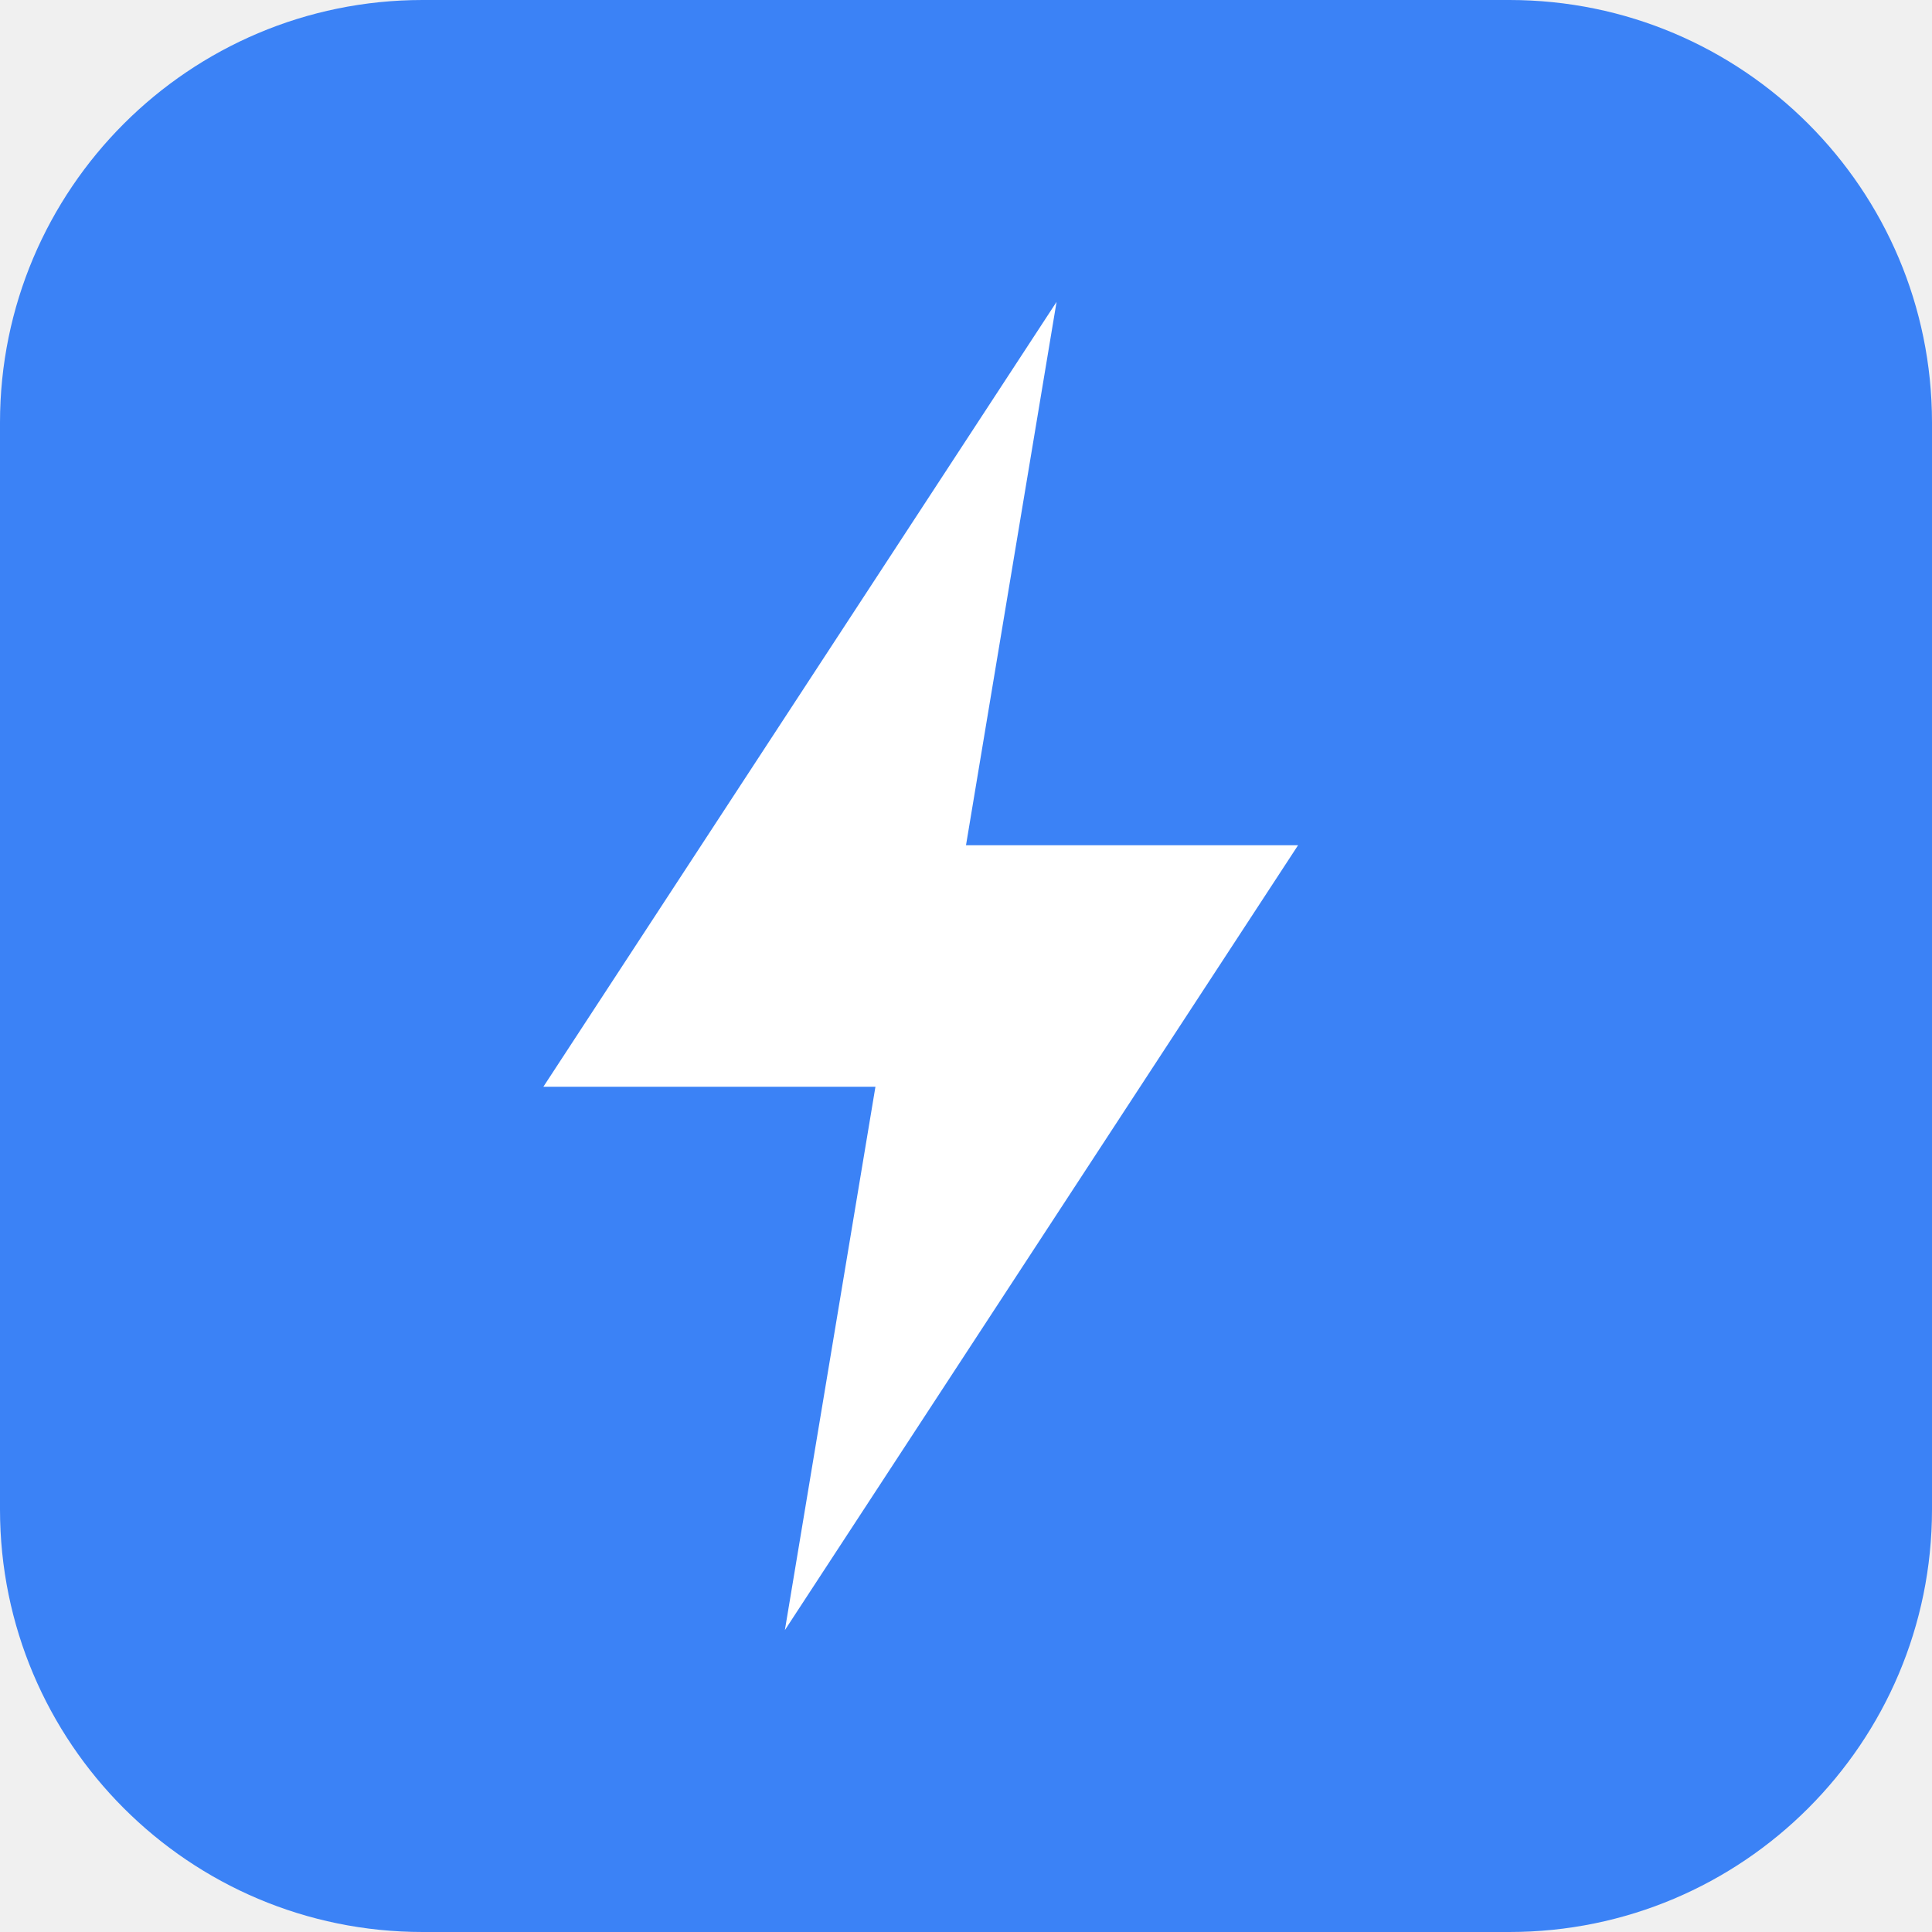
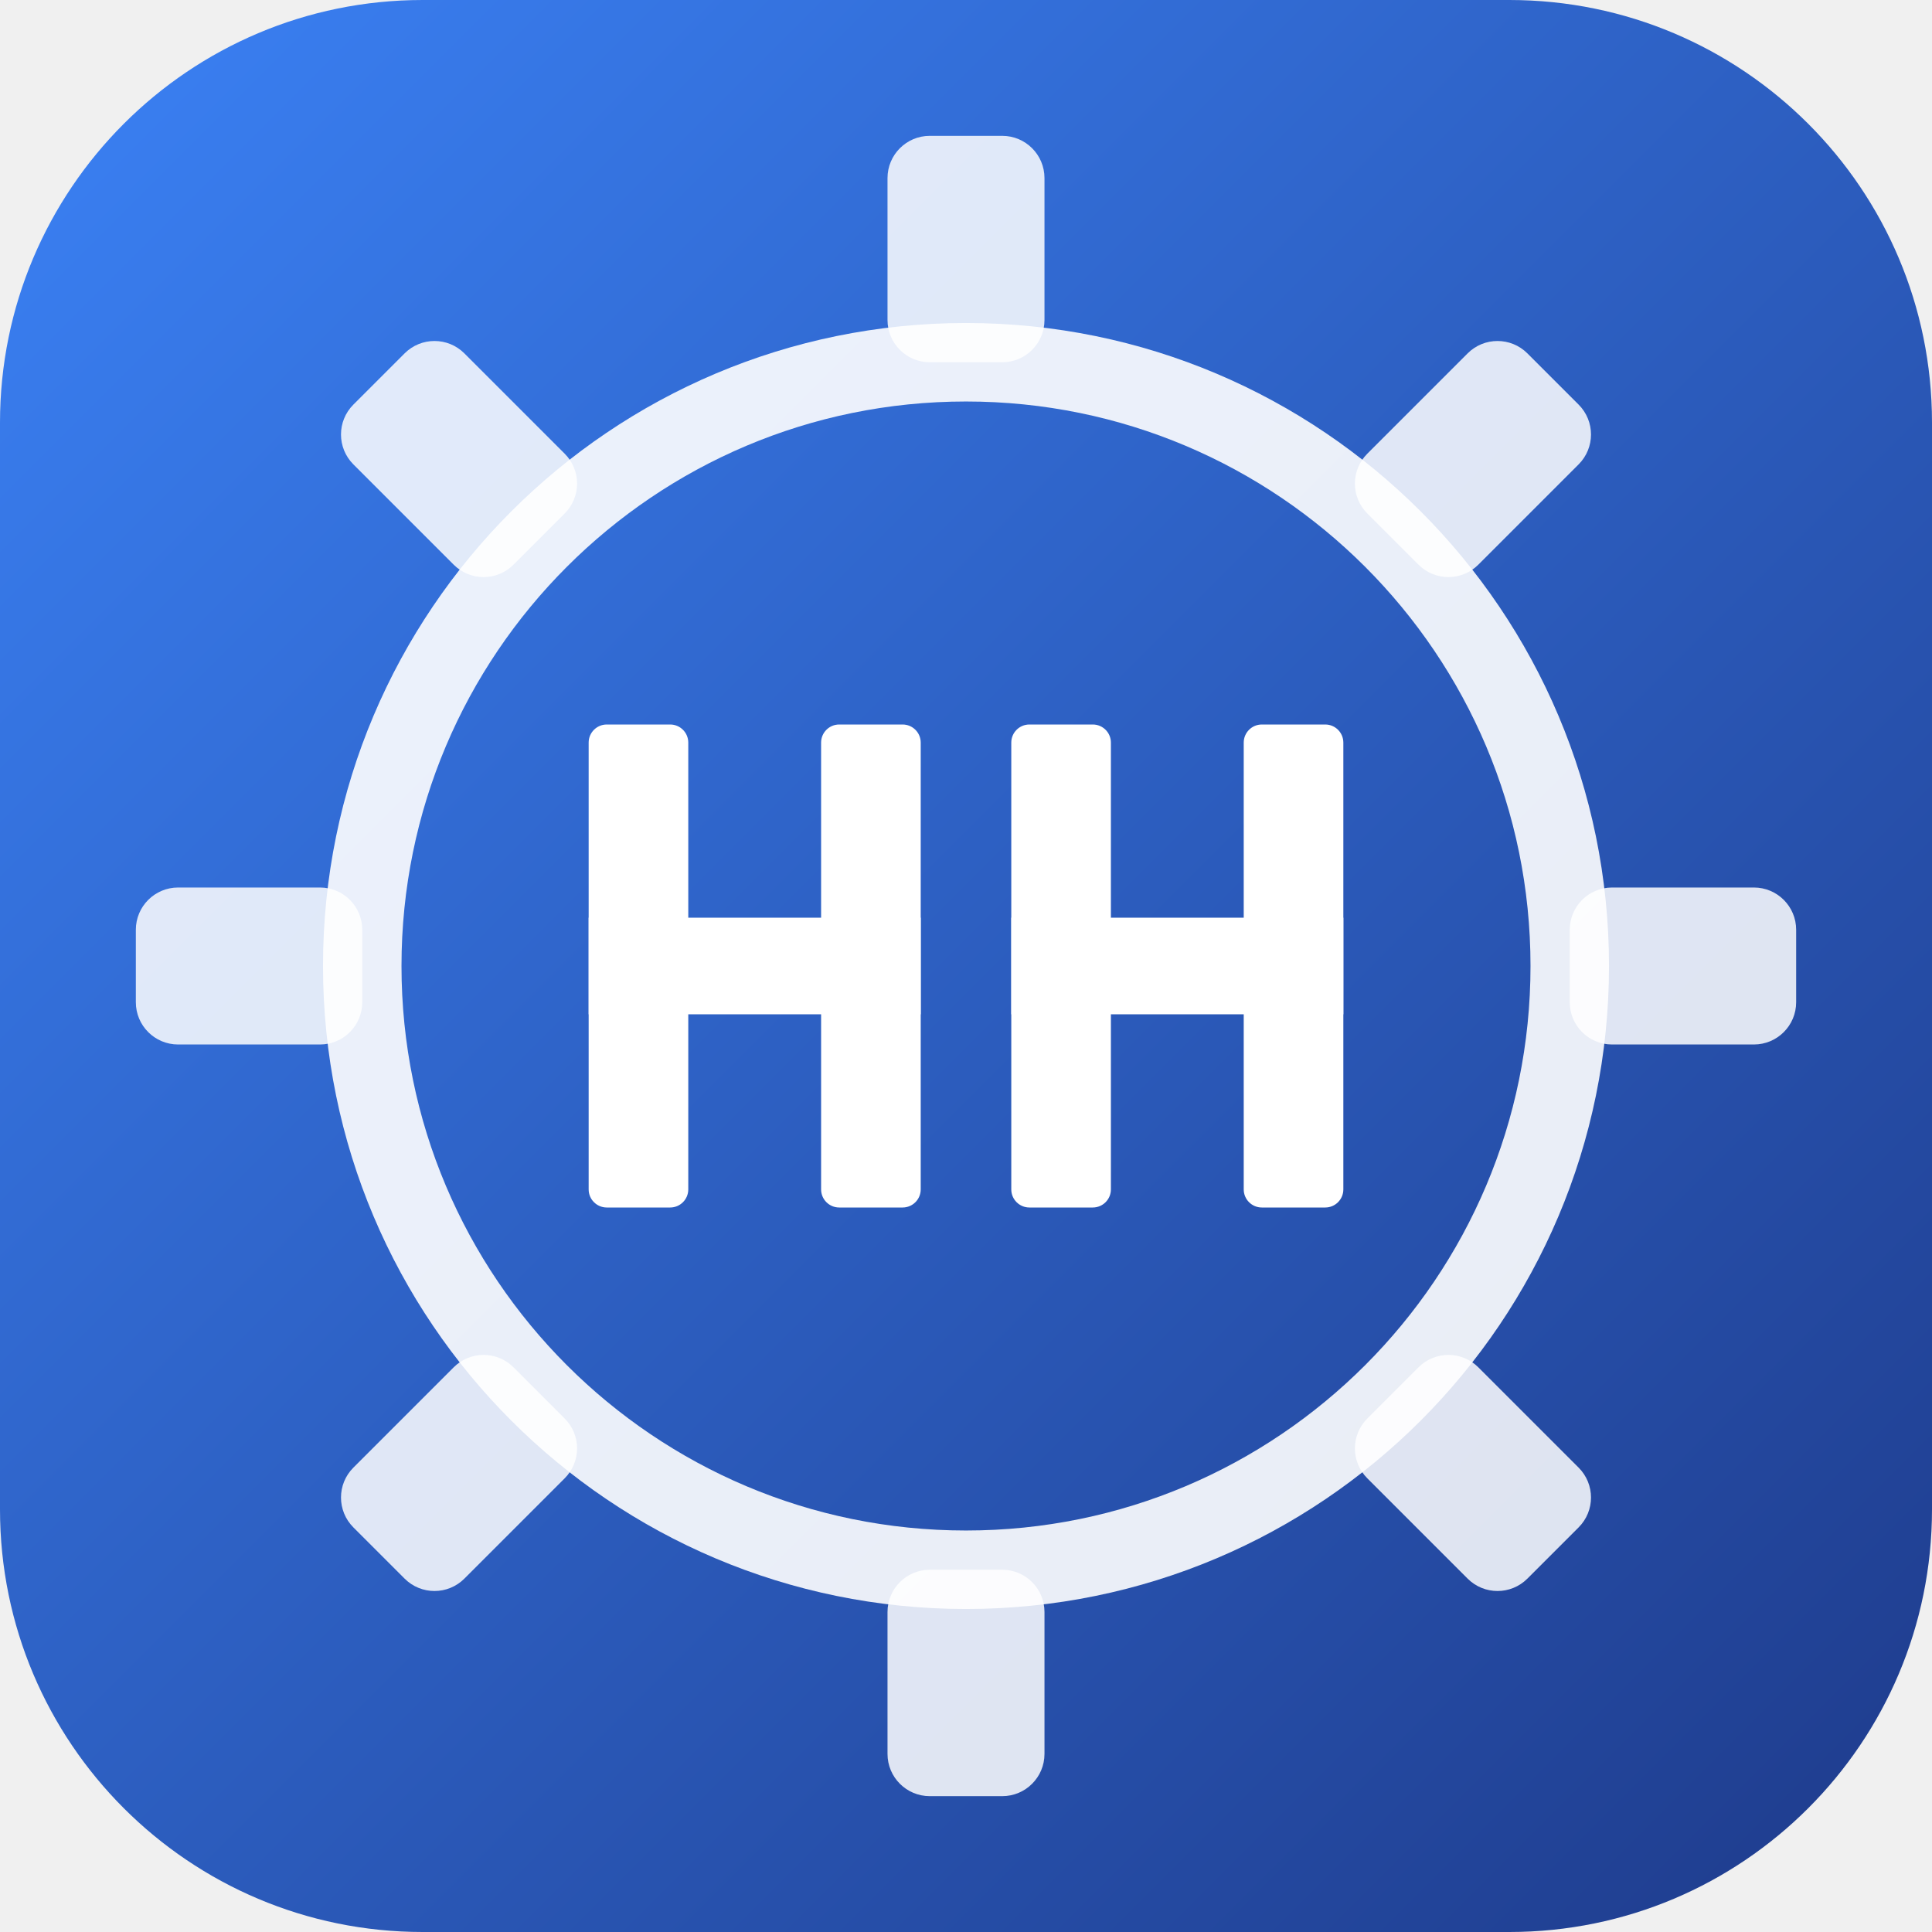
- <svg xmlns="http://www.w3.org/2000/svg" width="32" height="32" viewBox="0 0 32 32">
-   <rect width="32" height="32" rx="7" fill="#3b82f6" />
-   <path d="M17.5 5 9 18h5.5l-1.5 9 8.5-13H16z" fill="#fff" />
+ <svg xmlns="http://www.w3.org/2000/svg" viewBox="0 0 64 64" width="64" height="64">
+   <defs>
+     <linearGradient id="hhBg" x1="0" y1="0" x2="1" y2="1">
+       <stop offset="0" stop-color="#3b82f6" />
+       <stop offset="1" stop-color="#1e3a8a" />
+     </linearGradient>
+   </defs>
+   <rect width="64" height="64" rx="14" fill="url(#hhBg)" />
+   <g fill="#ffffff" opacity="0.85">
+     <g>
+       <rect x="29.4" y="4.5" width="5.2" height="7.5" rx="1.4" />
+       <rect x="29.4" y="4.5" width="5.2" height="7.5" rx="1.4" transform="rotate(45 32 32)" />
+       <rect x="29.4" y="4.5" width="5.2" height="7.5" rx="1.4" transform="rotate(90 32 32)" />
+       <rect x="29.4" y="4.5" width="5.2" height="7.5" rx="1.4" transform="rotate(135 32 32)" />
+       <rect x="29.4" y="4.5" width="5.2" height="7.5" rx="1.4" transform="rotate(180 32 32)" />
+       <rect x="29.4" y="4.5" width="5.2" height="7.5" rx="1.4" transform="rotate(225 32 32)" />
+       <rect x="29.4" y="4.5" width="5.2" height="7.5" rx="1.4" transform="rotate(270 32 32)" />
+       <rect x="29.4" y="4.5" width="5.2" height="7.5" rx="1.4" transform="rotate(315 32 32)" />
+     </g>
+   </g>
+   <circle cx="32" cy="32" r="20" fill="none" stroke="#ffffff" stroke-width="2.6" opacity="0.9" />
+   <g fill="#ffffff">
+     <rect x="19.5" y="24" width="3.3" height="16" rx="0.6" />
+     <rect x="27.2" y="24" width="3.3" height="16" rx="0.6" />
+     <rect x="19.5" y="30.4" width="11" height="3.2" />
+     <rect x="33.5" y="24" width="3.3" height="16" rx="0.6" />
+     <rect x="41.2" y="24" width="3.3" height="16" rx="0.6" />
+     <rect x="33.5" y="30.4" width="11" height="3.2" />
+   </g>
</svg>
